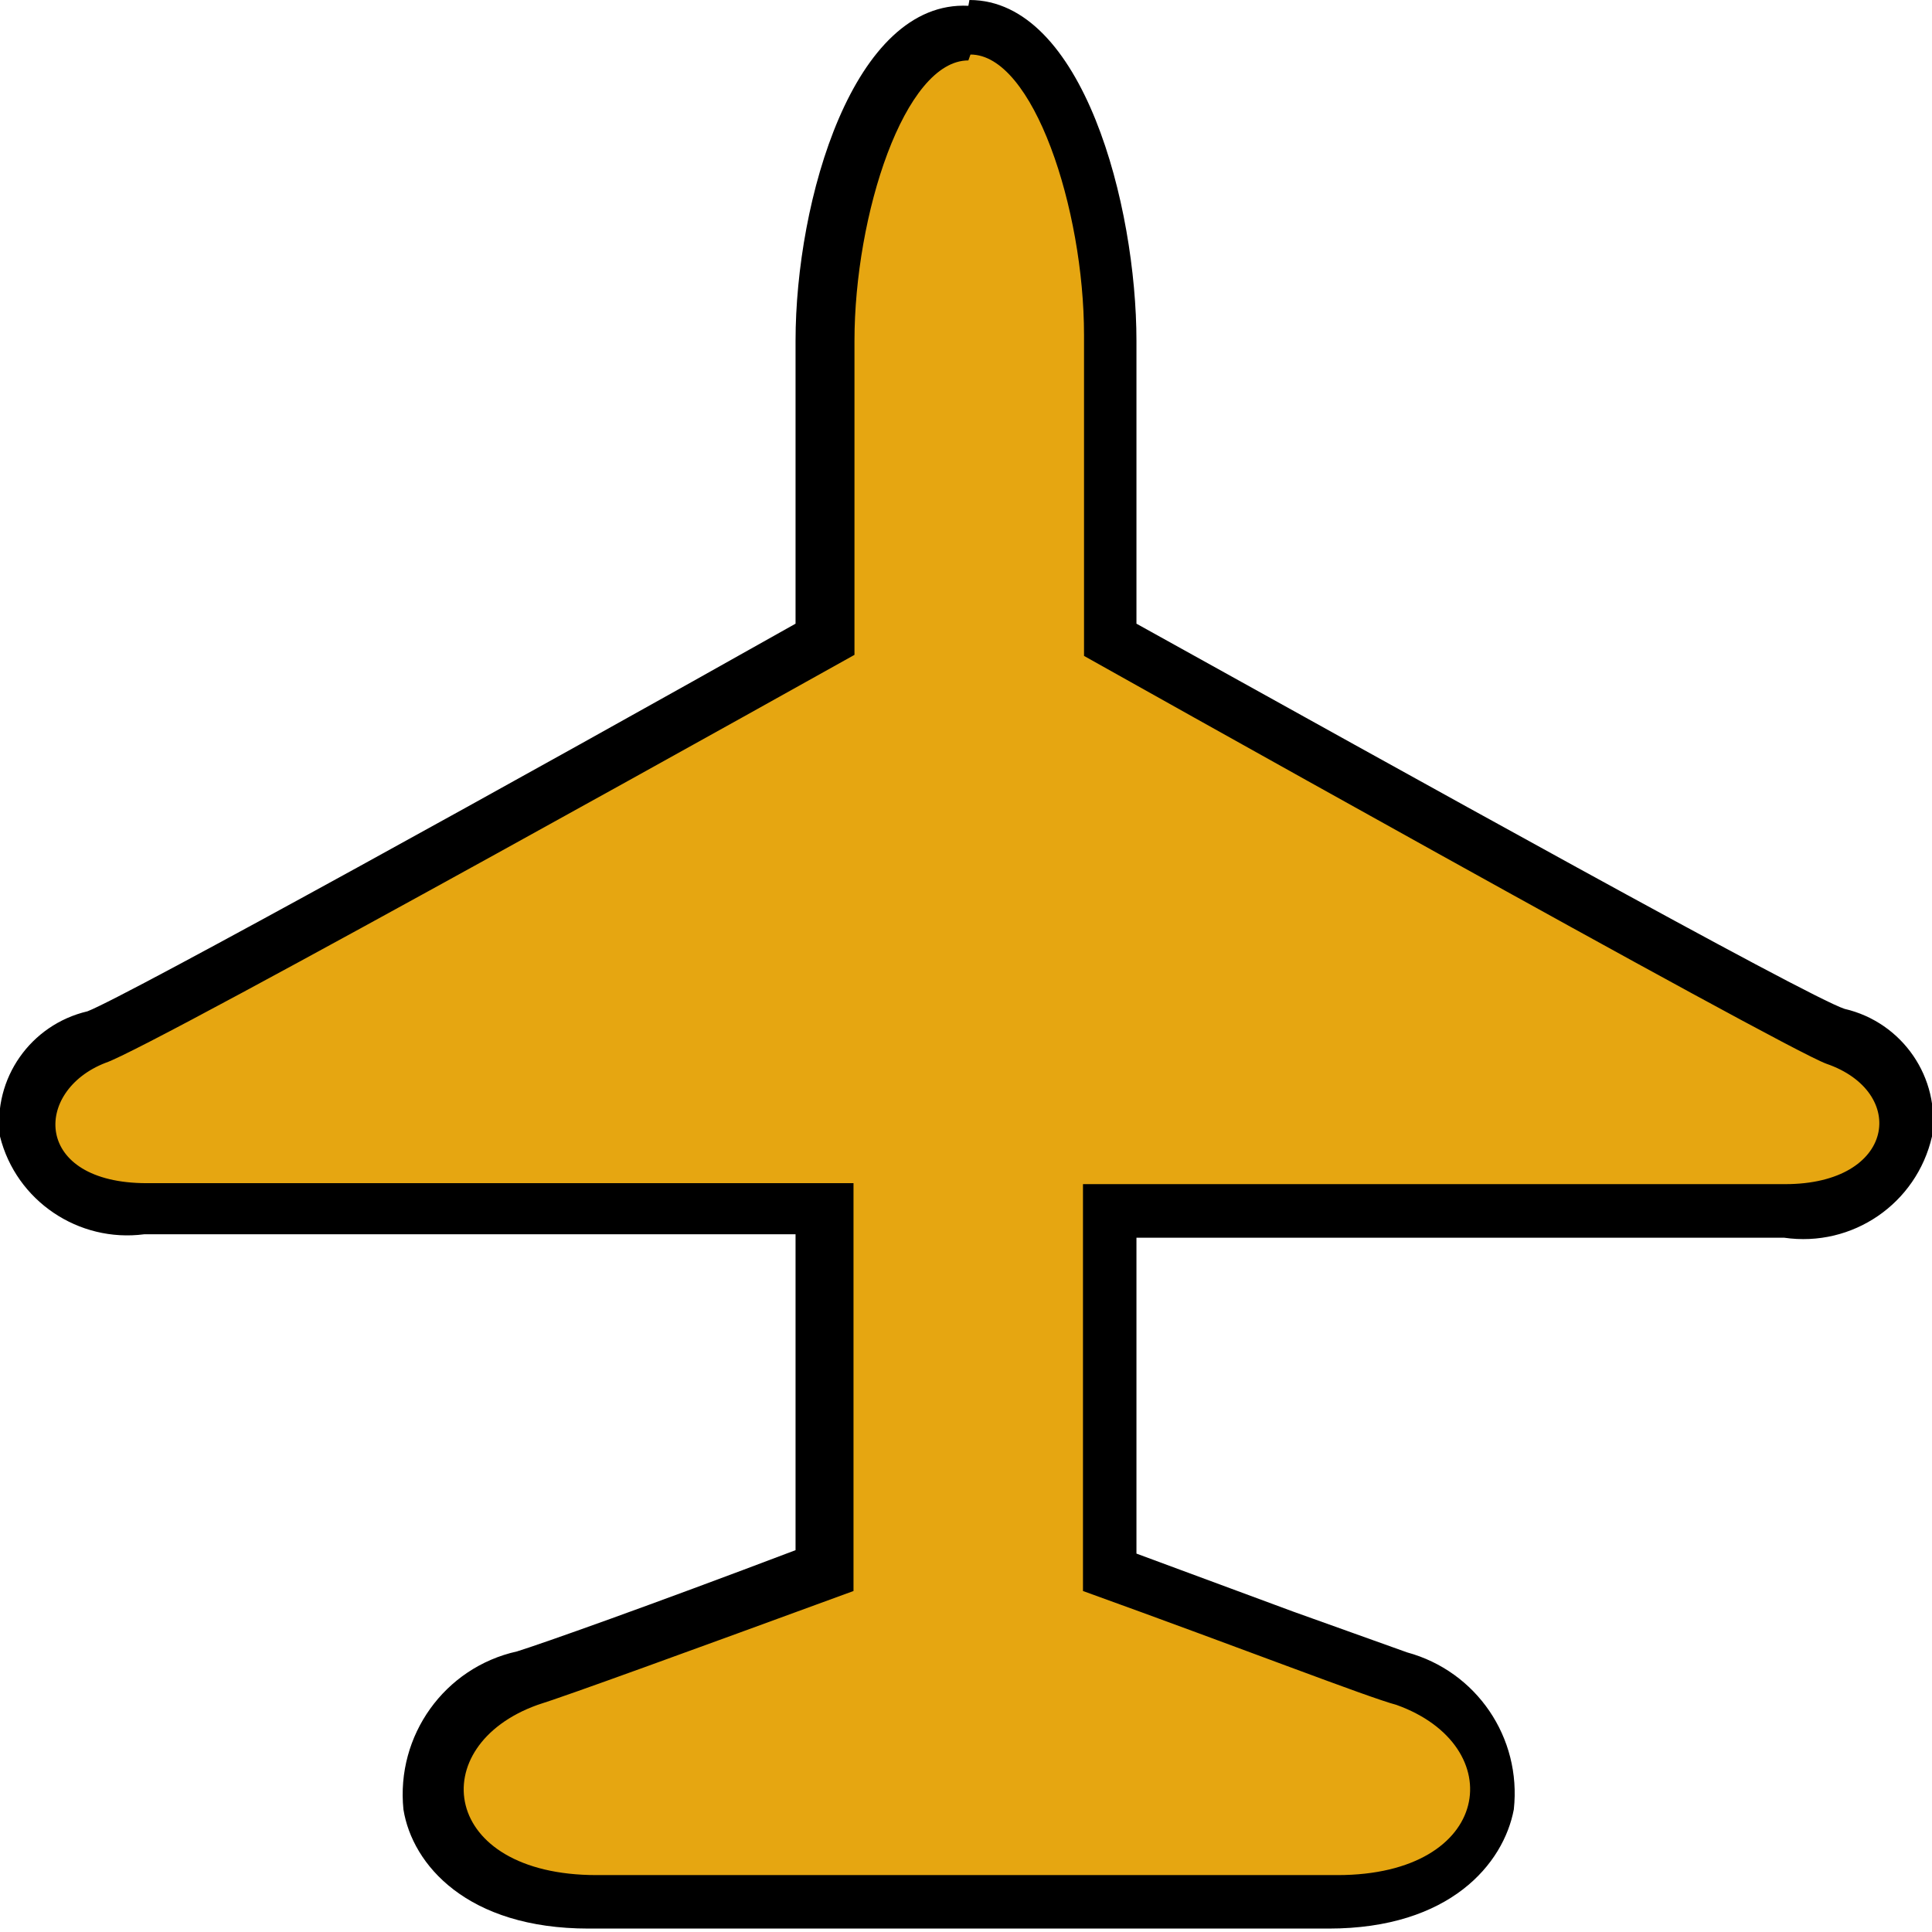
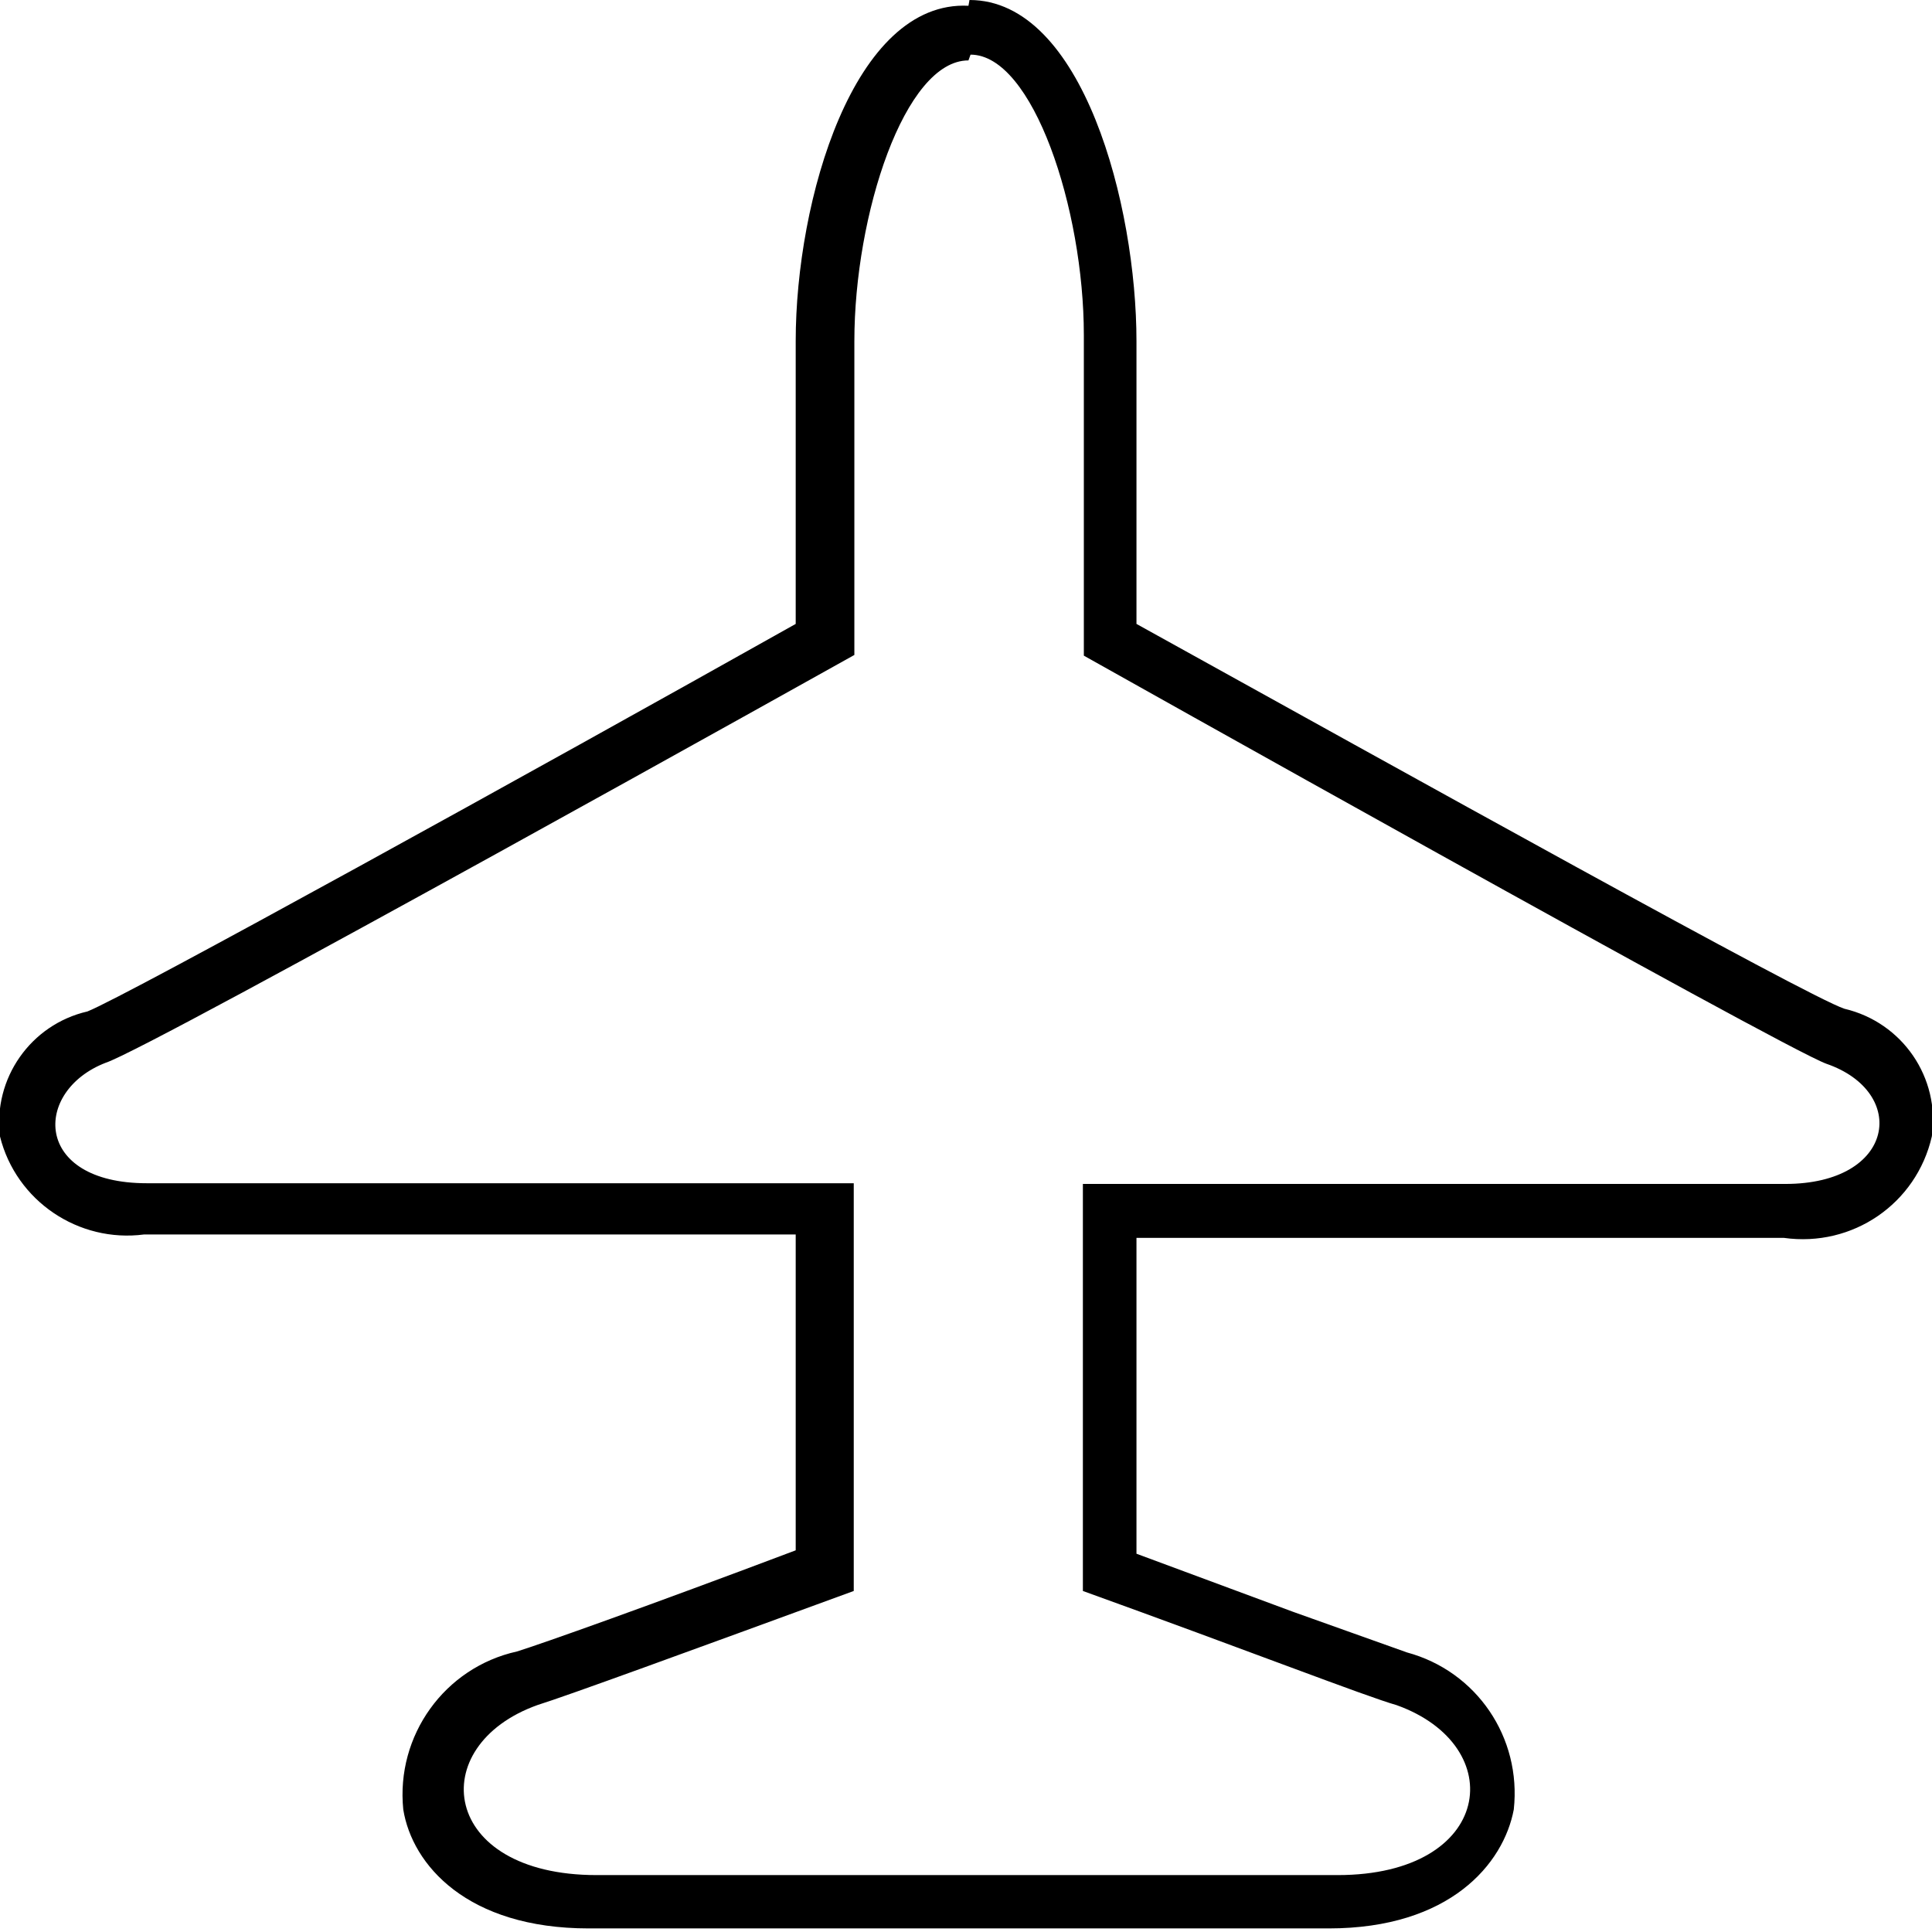
- <svg xmlns="http://www.w3.org/2000/svg" width="22" height="22" viewBox="0 0 22 22">
-   <path fill-rule="nonzero" fill="rgb(90.196%, 65.098%, 6.667%)" fill-opacity="1" d="M 6.793 21.691 C 5.602 21.691 5.074 21.094 4.996 20.578 C 4.906 19.902 5.355 19.277 6.016 19.137 C 6.344 19.035 7.598 18.582 9.422 17.844 L 9.422 13.785 L 1.66 13.785 C 0.777 13.785 0.359 13.328 0.359 12.93 C 0.312 12.418 0.645 11.945 1.137 11.816 C 1.473 11.648 6.215 9.059 9.422 7.289 L 9.422 3.883 C 9.422 2.445 9.988 0.375 11.012 0.375 C 12.035 0.375 12.641 2.379 12.641 3.883 L 12.641 7.289 C 15.812 9.059 20.539 11.648 20.887 11.816 C 21.395 11.938 21.73 12.414 21.676 12.93 C 21.613 13.328 21.211 13.797 20.316 13.797 L 12.641 13.797 L 12.641 17.922 L 14.727 18.688 L 16.023 19.152 C 16.672 19.309 17.113 19.922 17.059 20.59 C 16.965 21.094 16.449 21.703 15.258 21.703 Z M 6.793 21.691 " />
-   <path fill-rule="nonzero" fill="rgb(0%, 0%, 0%)" fill-opacity="1" d="M 11.051 0.621 C 11.766 0.621 12.344 2.379 12.344 3.816 L 12.344 7.469 C 12.344 7.469 20.301 11.934 20.797 12.113 C 21.73 12.434 21.586 13.484 20.328 13.484 L 12.332 13.484 L 12.332 18.117 C 14.195 18.789 15.566 19.324 15.902 19.414 C 17.199 19.879 17.004 21.352 15.23 21.352 L 6.793 21.352 C 5.012 21.352 4.824 19.879 6.121 19.414 C 6.457 19.309 7.84 18.805 9.719 18.117 L 9.719 13.473 L 1.672 13.473 C 0.375 13.473 0.375 12.422 1.203 12.102 C 1.723 11.934 9.73 7.457 9.73 7.457 L 9.73 3.883 C 9.73 2.445 10.301 0.688 11.027 0.688 M 11.027 0.066 C 9.719 0 9.059 2.277 9.059 3.883 L 9.059 7.102 C 6.07 8.785 1.434 11.348 0.996 11.516 C 0.348 11.668 -0.082 12.281 0 12.941 C 0.184 13.676 0.895 14.152 1.641 14.055 L 9.059 14.055 L 9.059 17.652 C 7.379 18.289 6.176 18.715 5.887 18.805 C 5.062 18.988 4.508 19.762 4.594 20.605 C 4.695 21.234 5.32 21.961 6.703 21.961 L 15.129 21.961 C 16.512 21.961 17.121 21.223 17.238 20.605 C 17.328 19.785 16.812 19.031 16.023 18.816 L 14.727 18.352 L 12.941 17.691 L 12.941 14.094 L 20.316 14.094 C 21.094 14.207 21.824 13.707 22 12.941 C 22.098 12.273 21.664 11.641 21.004 11.488 C 20.578 11.348 15.973 8.785 12.941 7.102 L 12.941 3.883 C 12.941 2.34 12.332 0 11.039 0 Z M 11.027 0.066 " />
+ <svg xmlns="http://www.w3.org/2000/svg" width="22.1" height="22.1" viewBox="0 0 22.1 22.1">
+   <path id="mwpbg" fill-rule="nonzero" fill="rgb(255,255,255)" fill-opacity="1" d="M 6.824 21.793 C 5.629 21.793 5.098 21.191 5.02 20.672 C 4.93 19.992 5.379 19.363 6.043 19.223 C 6.375 19.121 7.633 18.664 9.465 17.926 L 9.465 13.848 L 1.668 13.848 C 0.781 13.848 0.359 13.387 0.359 12.988 C 0.312 12.477 0.648 12 1.141 11.871 C 1.477 11.699 6.242 9.102 9.465 7.32 L 9.465 3.902 C 9.465 2.457 10.031 0.375 11.062 0.375 C 12.09 0.375 12.699 2.391 12.699 3.902 L 12.699 7.32 C 15.887 9.102 20.633 11.699 20.98 11.871 C 21.492 11.992 21.832 12.473 21.773 12.988 C 21.711 13.387 21.309 13.859 20.406 13.859 L 12.699 13.859 L 12.699 18.004 L 14.793 18.773 L 16.094 19.242 C 16.75 19.398 17.191 20.012 17.137 20.684 C 17.043 21.191 16.523 21.801 15.328 21.801 Z M 6.824 21.793 " />
+   <path id="mwpfg" fill-rule="nonzero" fill="rgb(0, 0, 0)" fill-opacity="1" d="M 11.102 0.625 C 11.816 0.625 12.398 2.391 12.398 3.832 L 12.398 7.5 C 12.398 7.5 20.391 11.988 20.891 12.168 C 21.832 12.492 21.684 13.543 20.422 13.543 L 12.387 13.543 L 12.387 18.199 C 14.262 18.875 15.637 19.41 15.973 19.504 C 17.277 19.969 17.082 21.449 15.301 21.449 L 6.824 21.449 C 5.035 21.449 4.848 19.969 6.148 19.504 C 6.488 19.398 7.875 18.891 9.766 18.199 L 9.766 13.535 L 1.68 13.535 C 0.375 13.535 0.375 12.477 1.211 12.156 C 1.73 11.988 9.773 7.492 9.773 7.492 L 9.773 3.902 C 9.773 2.457 10.348 0.691 11.078 0.691 M 11.078 0.066 C 9.766 0 9.102 2.289 9.102 3.902 L 9.102 7.137 C 6.098 8.824 1.438 11.398 1 11.57 C 0.352 11.719 -0.082 12.336 0 13 C 0.184 13.738 0.898 14.219 1.648 14.121 L 9.102 14.121 L 9.102 17.734 C 7.414 18.371 6.203 18.801 5.914 18.891 C 5.086 19.074 4.527 19.852 4.613 20.699 C 4.715 21.332 5.344 22.059 6.734 22.059 L 15.199 22.059 C 16.586 22.059 17.199 21.32 17.316 20.699 C 17.406 19.875 16.891 19.117 16.094 18.902 L 14.793 18.438 L 13 17.773 L 13 14.16 L 20.406 14.16 C 21.191 14.27 21.922 13.77 22.098 13 C 22.195 12.328 21.762 11.695 21.098 11.539 C 20.672 11.398 16.047 8.824 13 7.137 L 13 3.902 C 13 2.352 12.387 0 11.09 0 Z M 11.078 0.066 " />
</svg>
